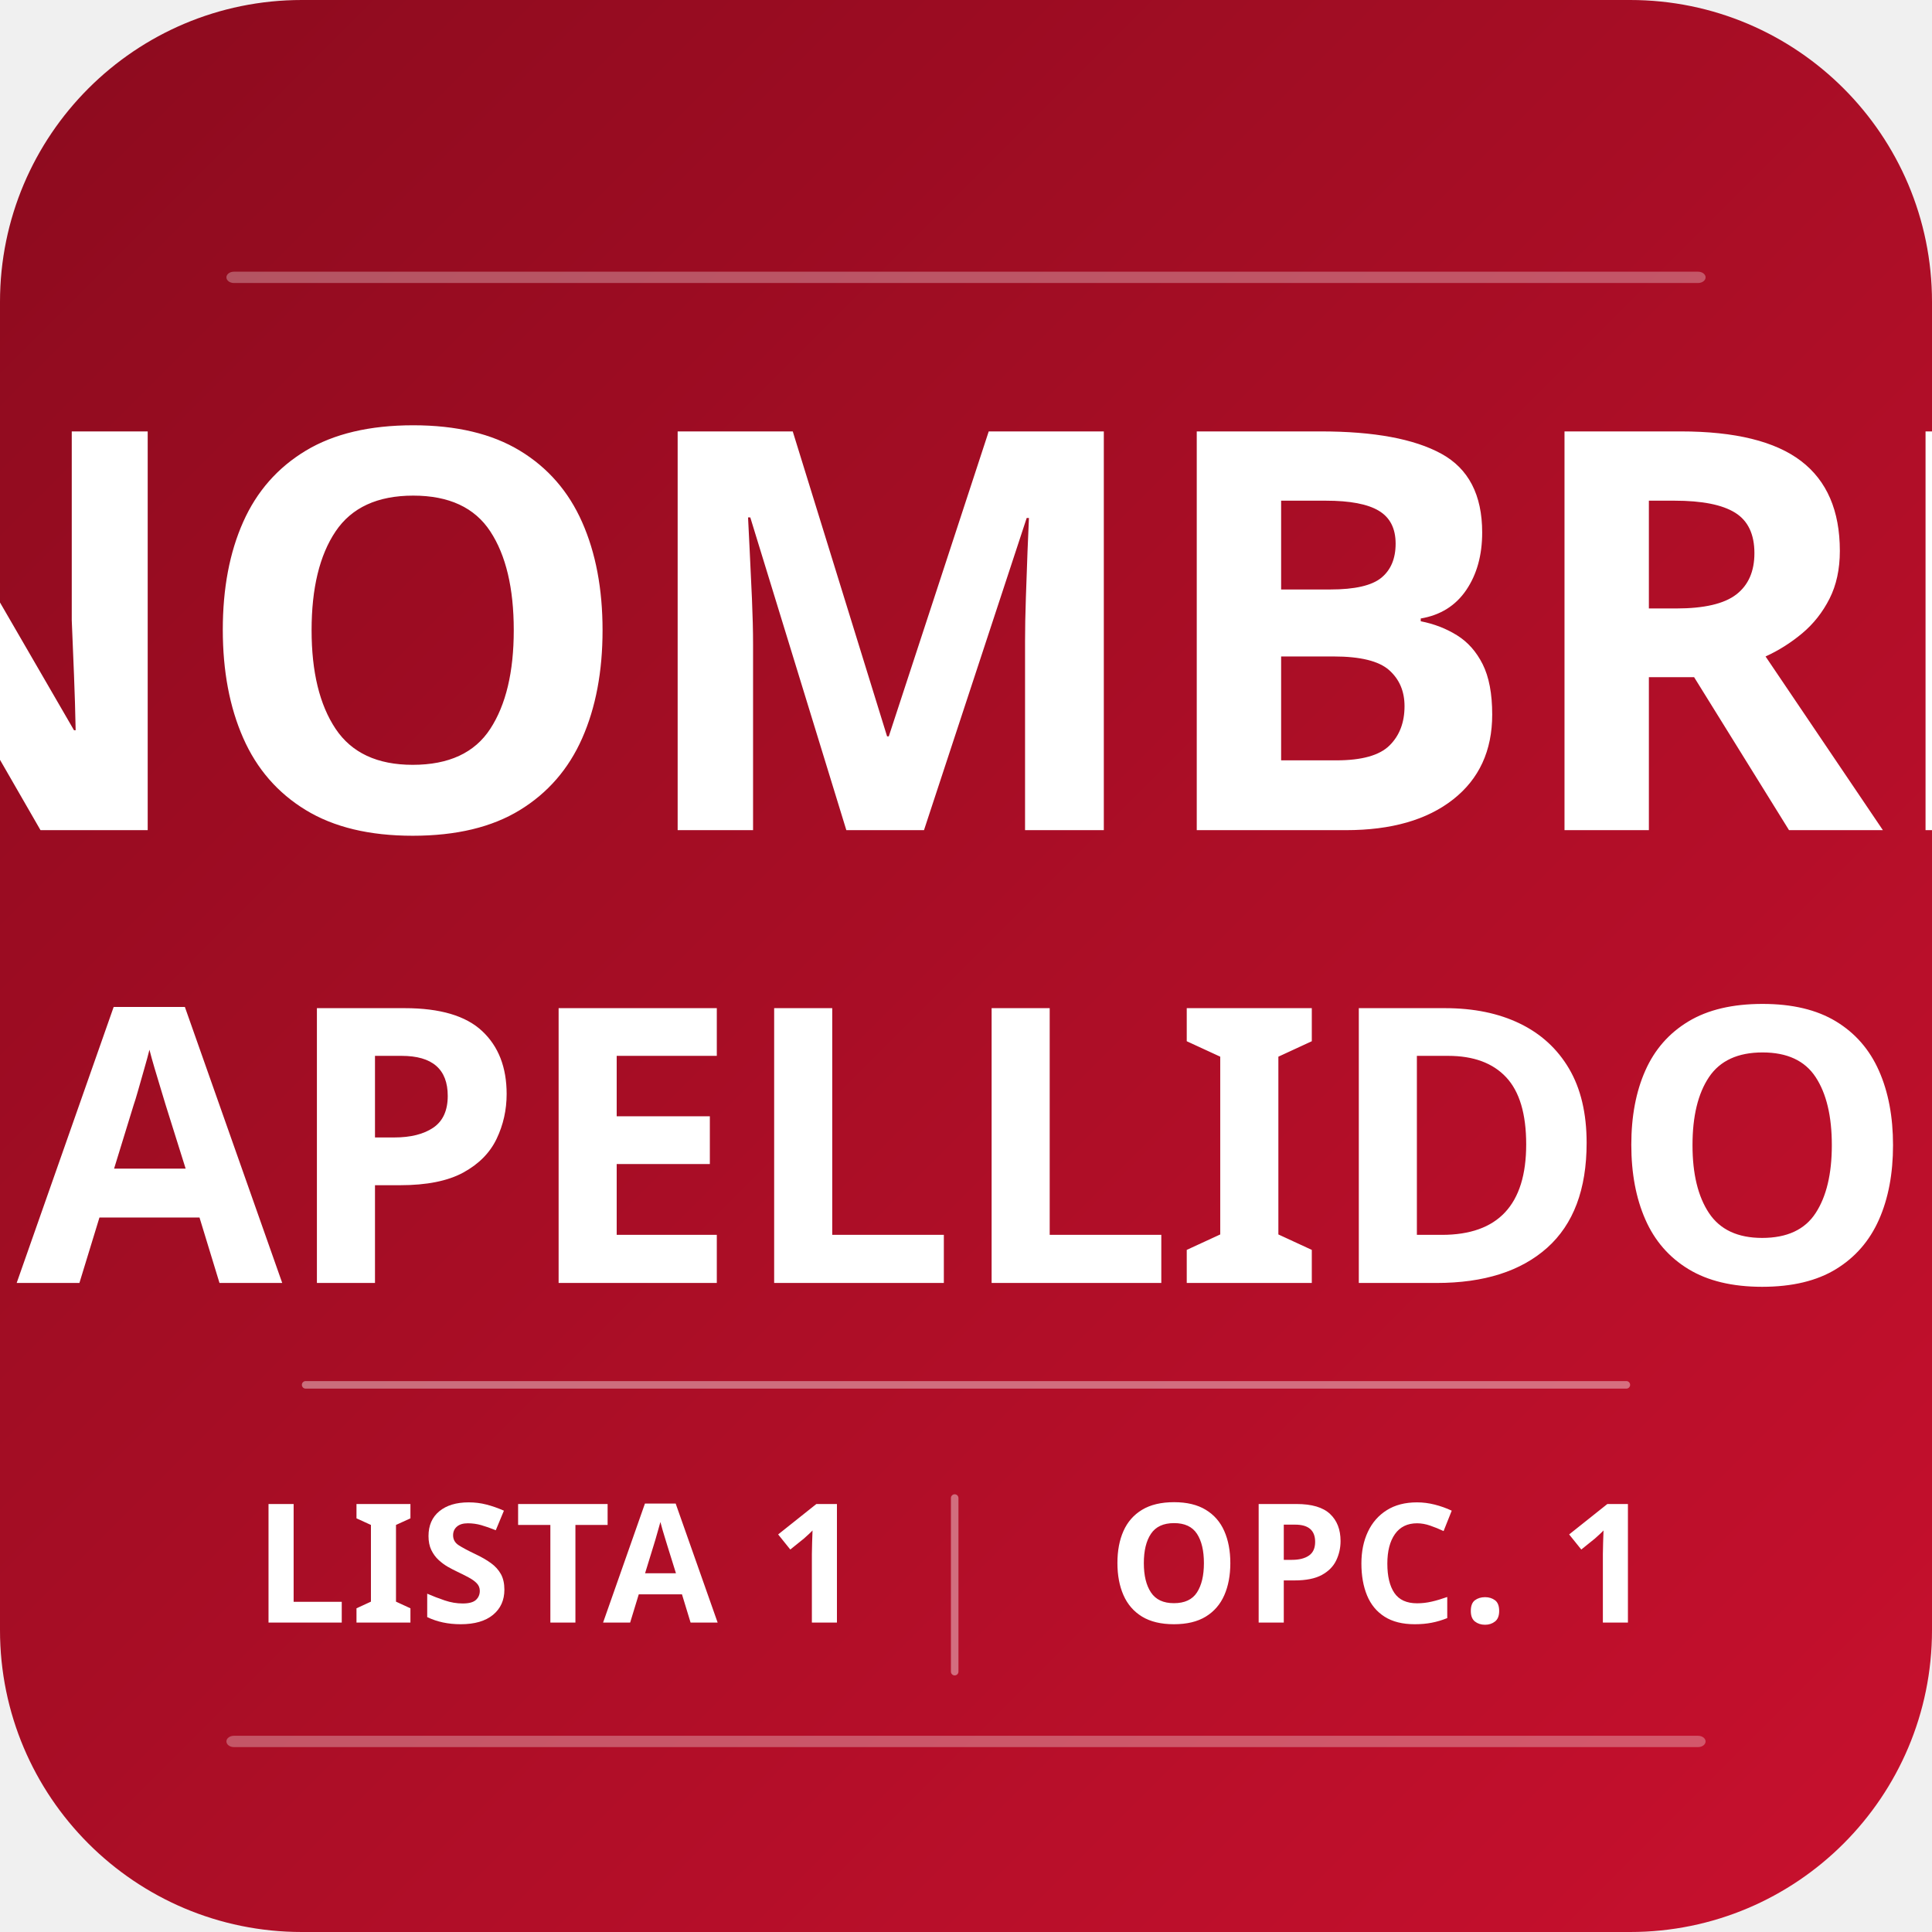
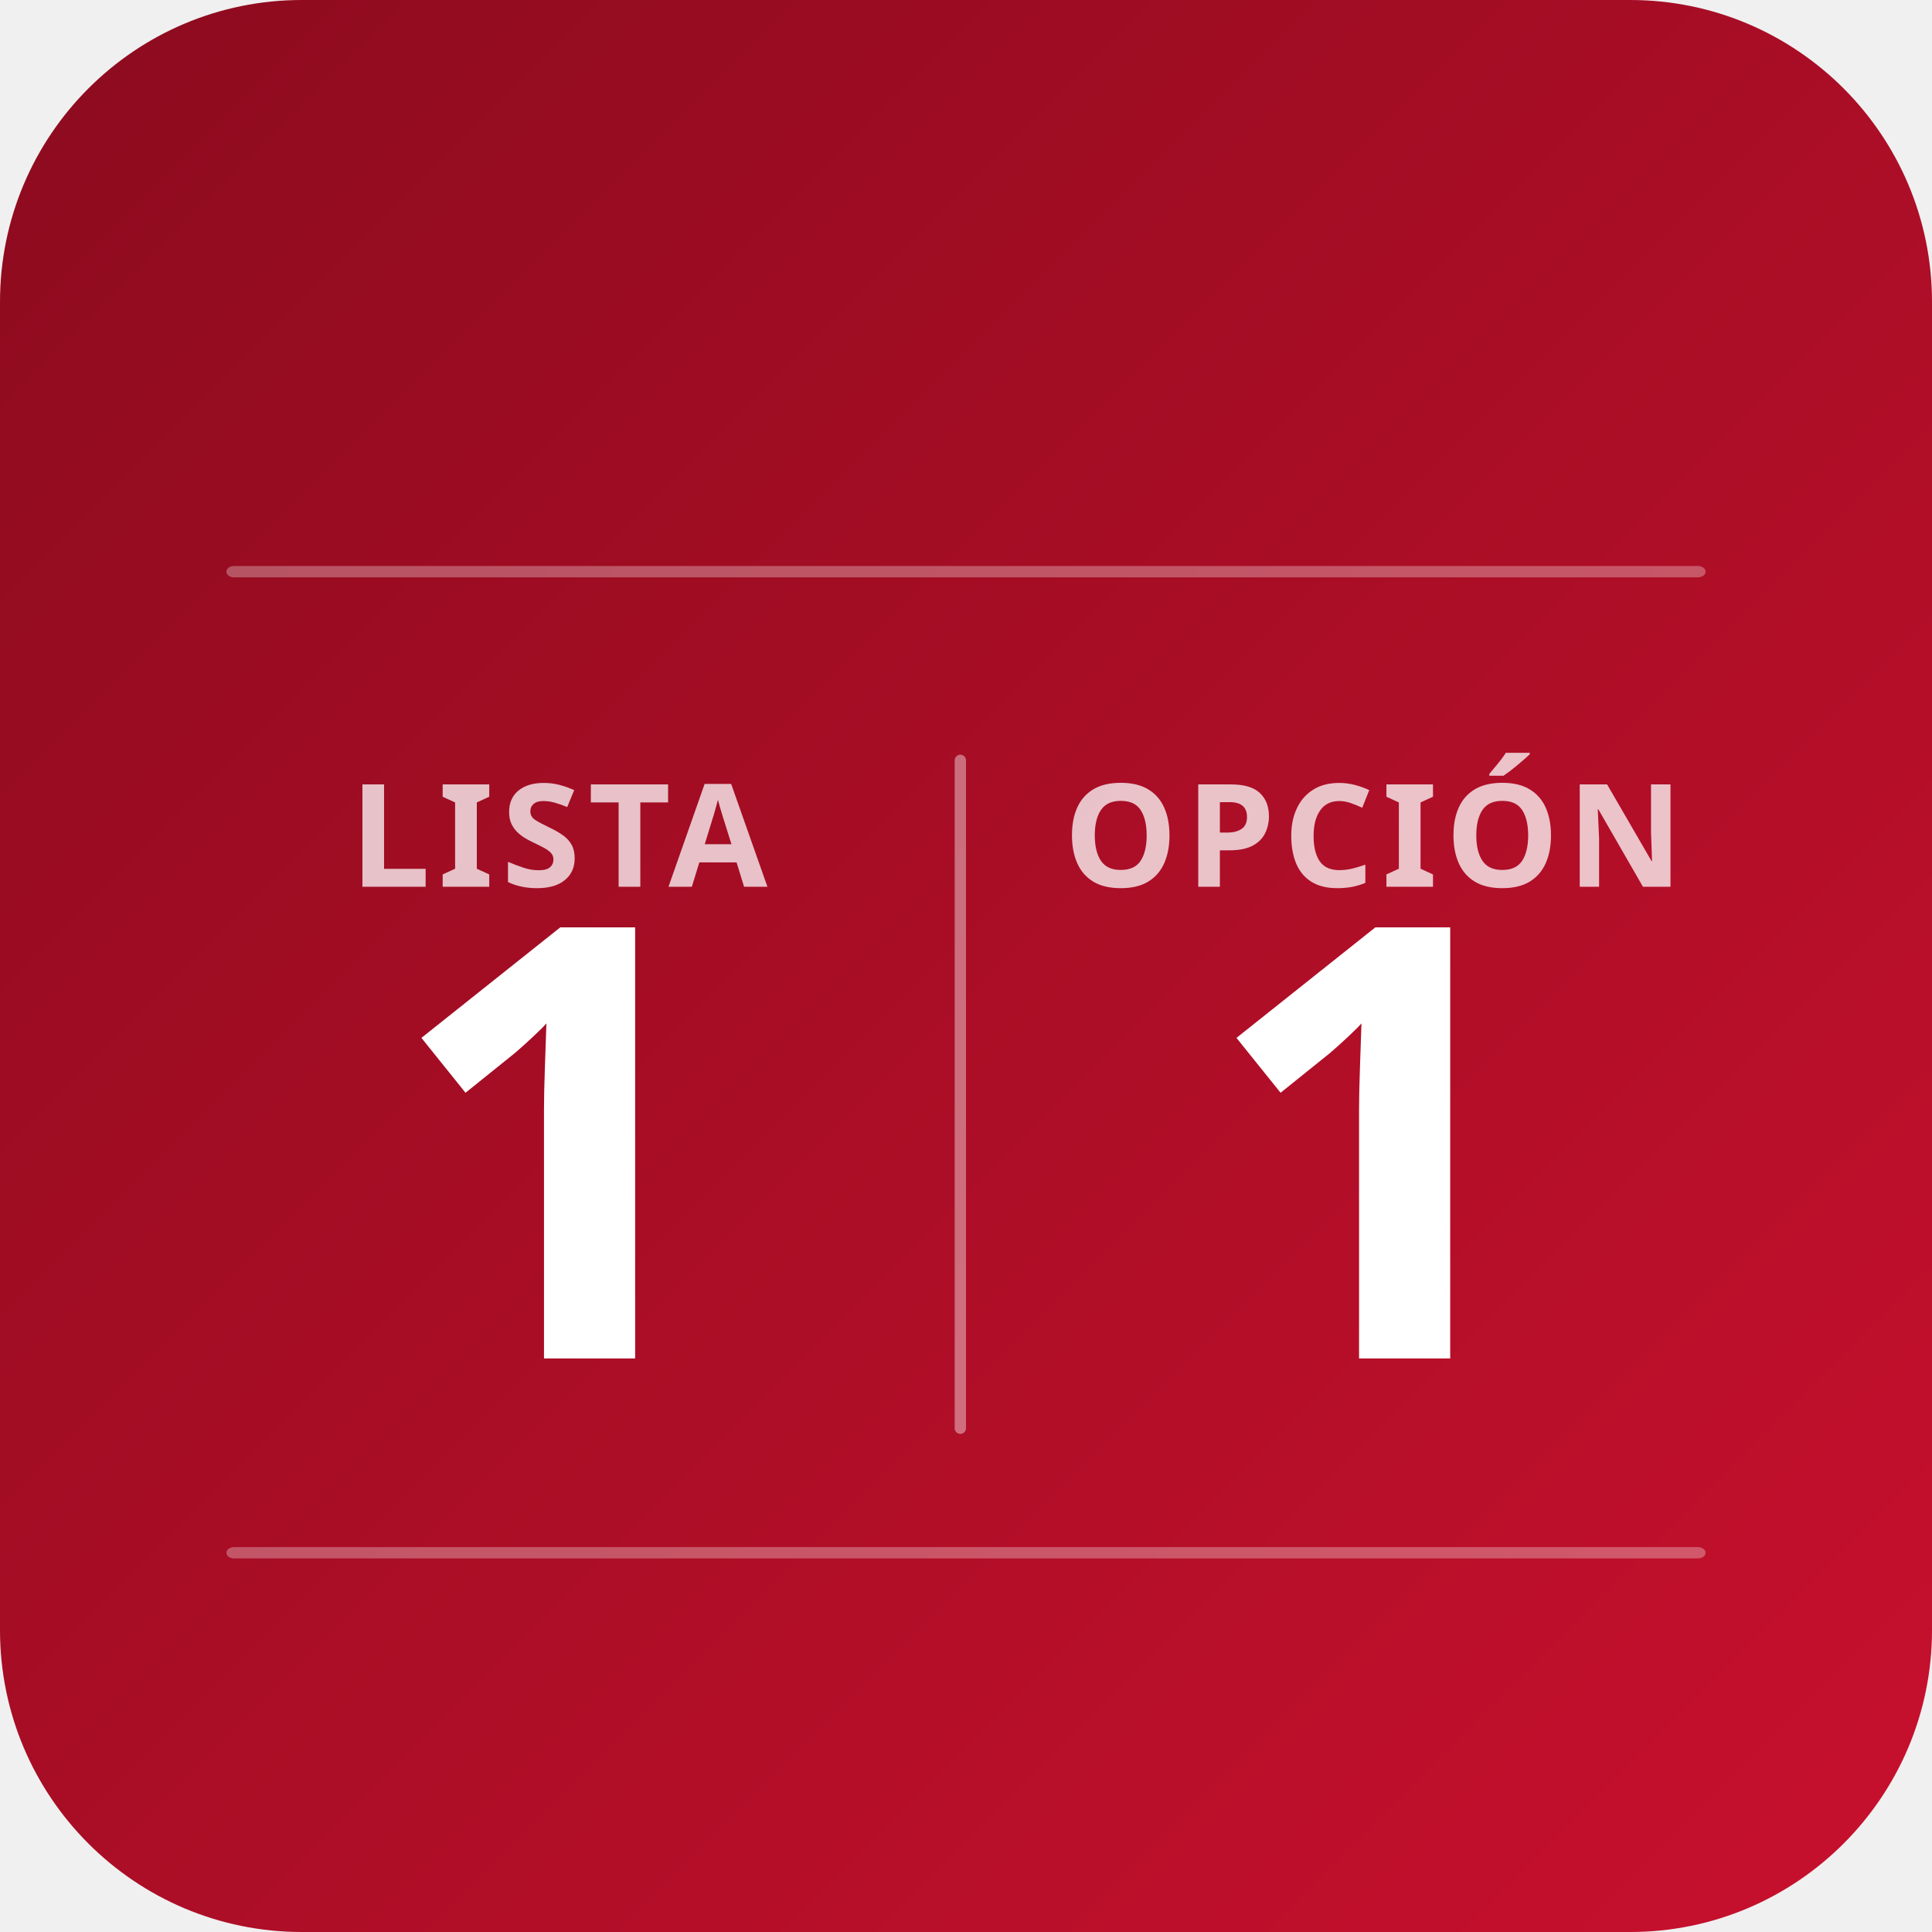
<svg xmlns="http://www.w3.org/2000/svg" viewBox="0 0 512 512" width="512" height="512">
  <defs>
    <linearGradient id="bg" x1="0%" y1="0%" x2="100%" y2="100%">
      <stop offset="0%" style="stop-color:#8c0b1e" />
      <stop offset="100%" style="stop-color:#C8102E" />
    </linearGradient>
  </defs>
  <rect width="512" height="512" rx="80" fill="url(#bg)" />
-   <rect x="60" y="72" width="392" height="3" rx="2" fill="rgba(255,255,255,0.3)" />
-   <text x="256" y="220" font-family="Arial Black, Impact, sans-serif" font-size="148" font-weight="900" fill="white" text-anchor="middle" letter-spacing="-2">NOMBRE</text>
-   <text x="256" y="340" font-family="Arial Black, Impact, sans-serif" font-size="102" font-weight="900" fill="white" text-anchor="middle" letter-spacing="0">APELLIDO</text>
-   <rect x="80" y="366" width="352" height="2" rx="1" fill="rgba(255,255,255,0.4)" />
-   <text x="148" y="430" font-family="Arial Black, sans-serif" font-size="44" font-weight="900" fill="white" text-anchor="middle" letter-spacing="1">LISTA 1</text>
-   <rect x="252" y="396" width="2" height="48" rx="1" fill="rgba(255,255,255,0.4)" />
-   <text x="366" y="430" font-family="Arial Black, sans-serif" font-size="44" font-weight="900" fill="white" text-anchor="middle" letter-spacing="1">OPC. 1</text>
-   <rect x="60" y="460" width="392" height="3" rx="2" fill="rgba(255,255,255,0.3)" />
+   <rect x="60" y="150" width="392" height="3" rx="2" fill="rgba(255,255,255,0.3)" />
+   <text x="148" y="235" font-family="Arial Black, sans-serif" font-size="38" font-weight="900" fill="rgba(255,255,255,0.75)" text-anchor="middle" letter-spacing="2">LISTA</text>
+   <text x="148" y="360" font-family="Arial Black, Impact, sans-serif" font-size="160" font-weight="900" fill="white" text-anchor="middle">1</text>
+   <rect x="253" y="200" width="3" height="180" rx="1.5" fill="rgba(255,255,255,0.4)" />
+   <text x="364" y="235" font-family="Arial Black, sans-serif" font-size="38" font-weight="900" fill="rgba(255,255,255,0.75)" text-anchor="middle" letter-spacing="2">OPCIÓN</text>
+   <text x="364" y="360" font-family="Arial Black, Impact, sans-serif" font-size="160" font-weight="900" fill="white" text-anchor="middle">1</text>
+   <rect x="60" y="410" width="392" height="3" rx="2" fill="rgba(255,255,255,0.3)" />
</svg>
